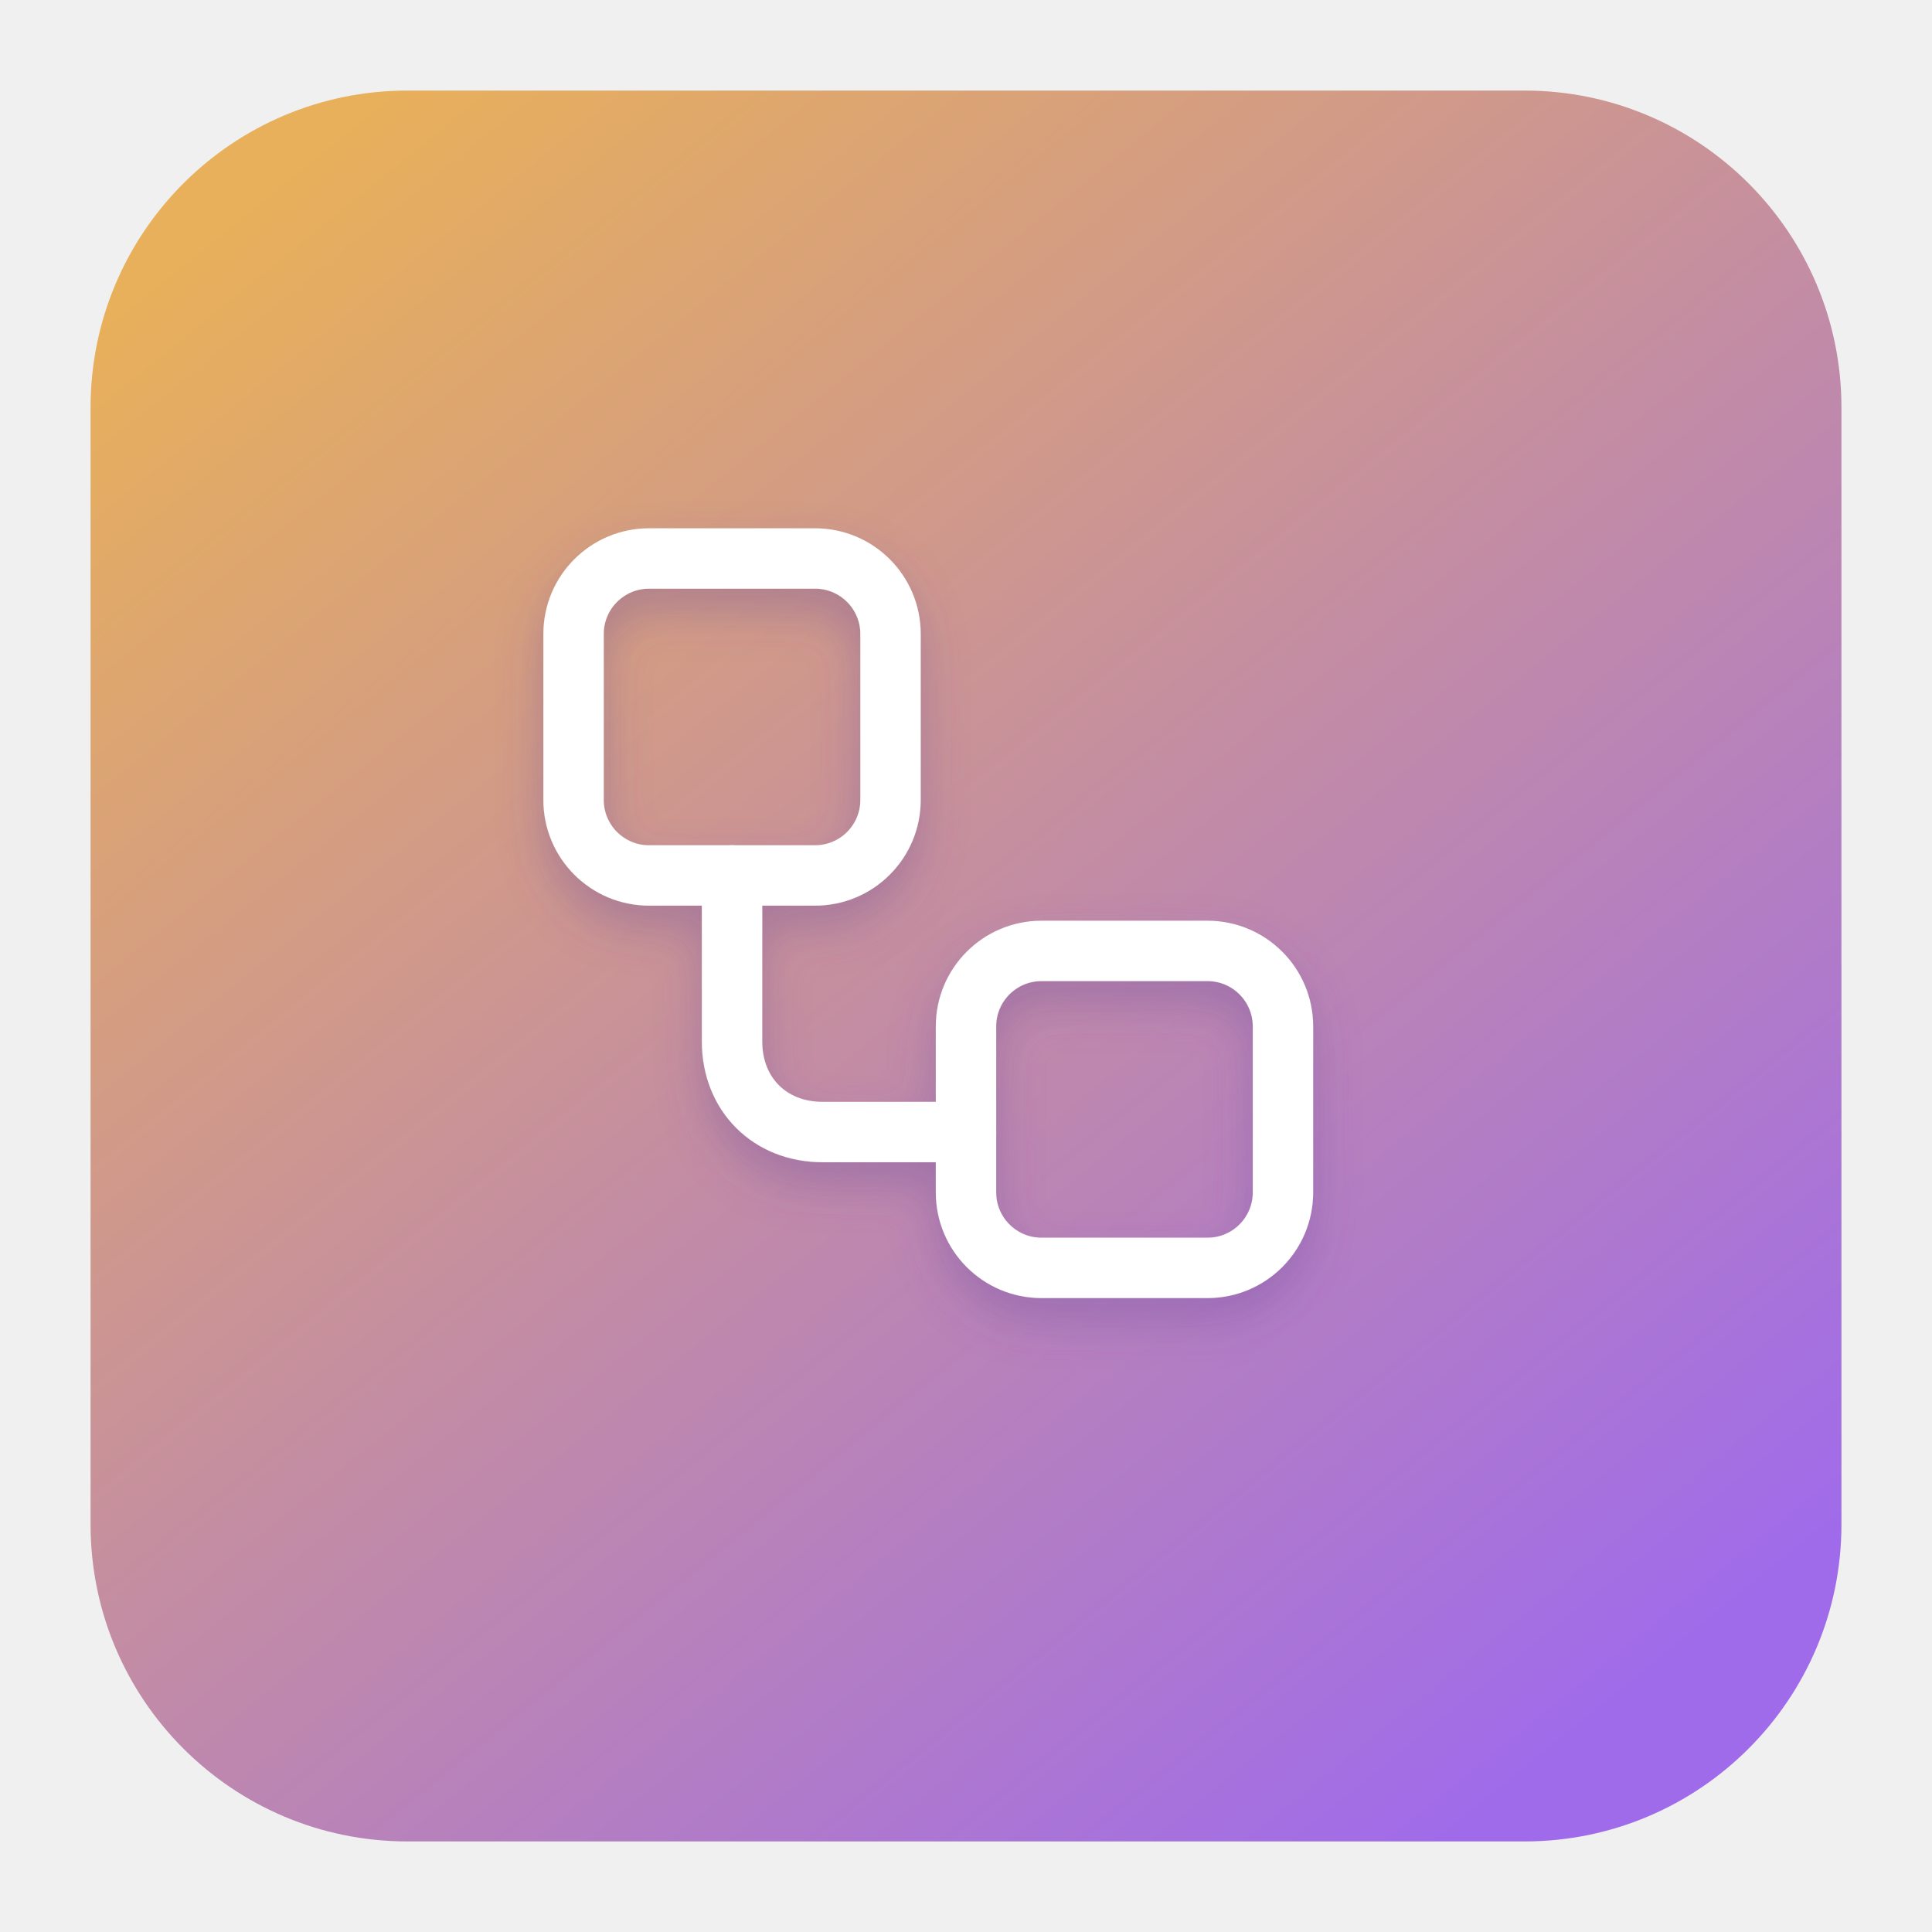
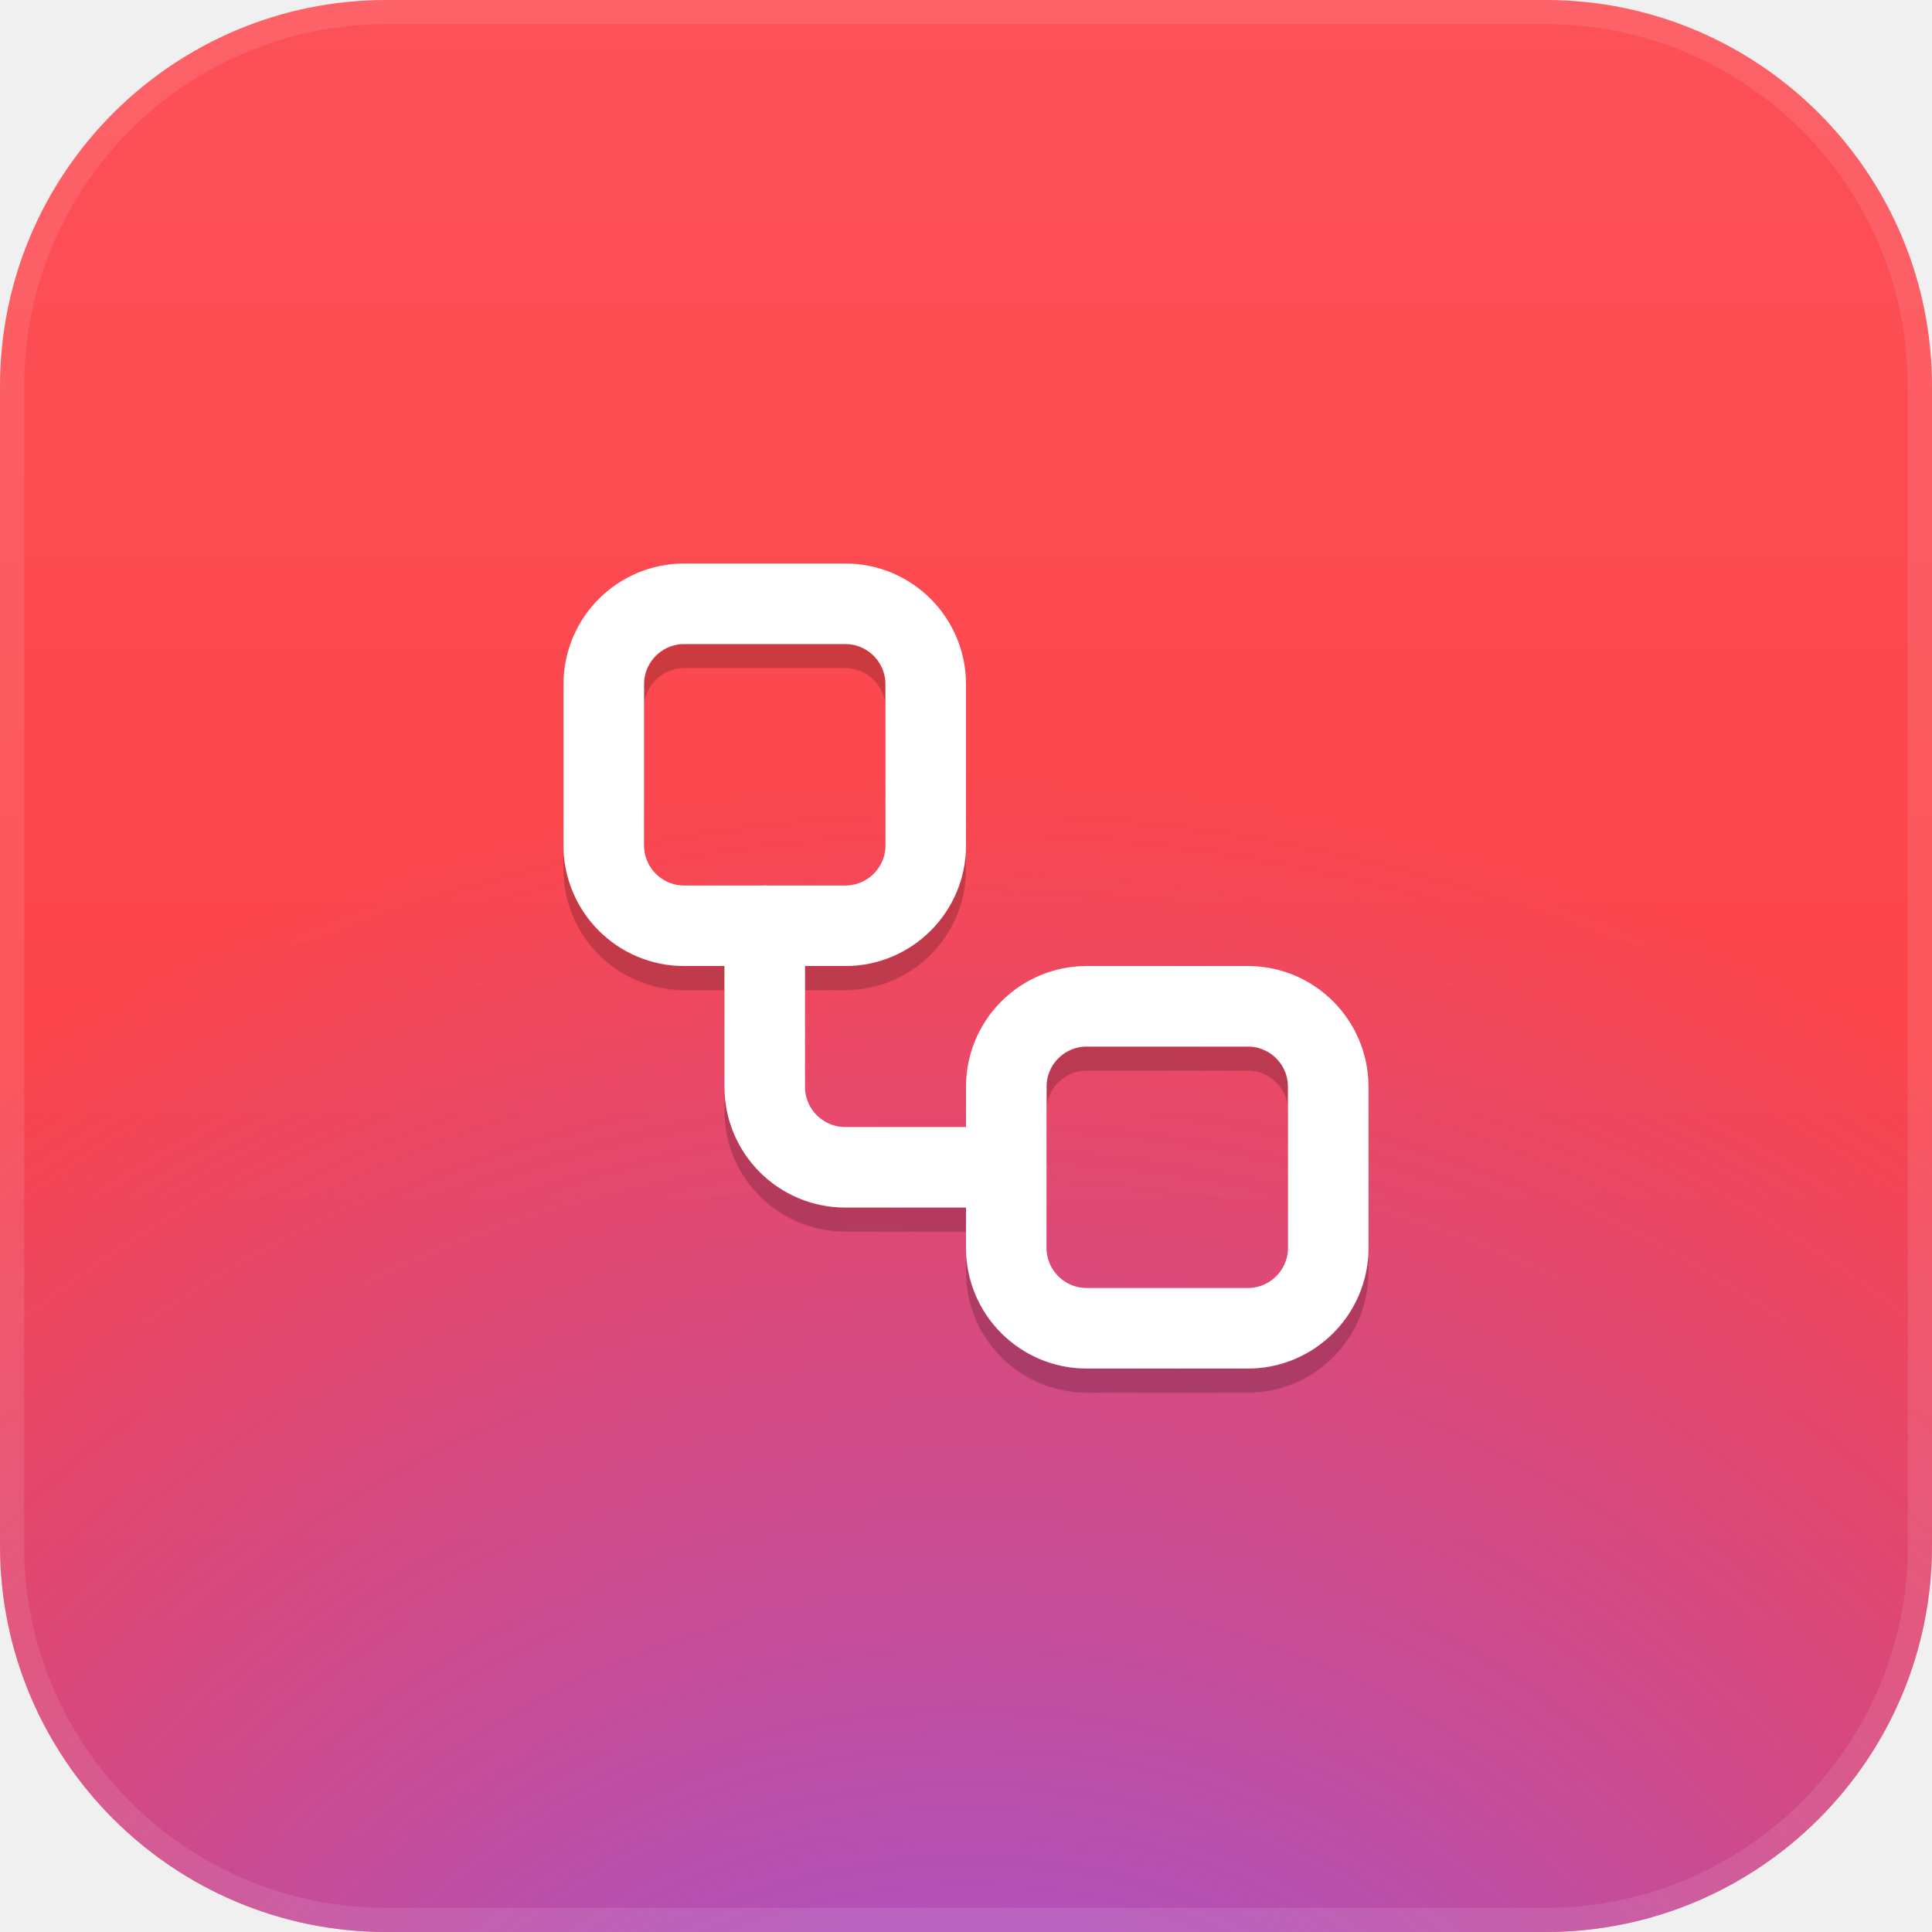
- <svg xmlns="http://www.w3.org/2000/svg" width="256" height="256" viewBox="0 0 256 256" fill="none">
+ <svg xmlns="http://www.w3.org/2000/svg" width="80" height="80" viewBox="0 0 80 80" fill="none">
  <defs>
-     <linearGradient id="bg" x1="40" y1="20" x2="210" y2="230" gradientUnits="userSpaceOnUse">
-       <stop offset="0%" stop-color="#E8B05A" />
-       <stop offset="100%" stop-color="#A06BEA" />
+     <radialGradient id="mfGlow" cx="0.5" cy="1.3" r="0.9">
+       <stop offset="0%" stop-color="#8b5cf6" />
+       <stop offset="100%" stop-color="#8b5cf6" stop-opacity="0" />
+     </radialGradient>
+     <linearGradient id="mfSheen" x1="0" y1="0" x2="0" y2="1">
+       <stop offset="0%" stop-color="#ffffff" stop-opacity="0.18" />
+       <stop offset="100%" stop-color="#000000" stop-opacity="0.18" />
    </linearGradient>
-     <filter id="shadow" x="-20%" y="-20%" width="140%" height="140%">
-       <feDropShadow dx="0" dy="3" stdDeviation="3" flood-color="#6A4BA0" flood-opacity="0.35" />
+     <filter id="mfIconShadow" x="-25%" y="-25%" width="150%" height="150%" color-interpolation-filters="sRGB">
+       <feDropShadow dx="0" dy="1" stdDeviation="0" flood-color="rgb(0,0,0)" flood-opacity="0.2" />
    </filter>
+     <clipPath id="mfTile">
+       <rect width="80" height="80" rx="16" />
+     </clipPath>
  </defs>
-   <rect x="12" y="12" width="232" height="232" rx="42" fill="url(#bg)" />
-   <g filter="url(#shadow)" stroke="white" stroke-width="8" stroke-linecap="round" stroke-linejoin="round" fill="none">
-     <rect x="76" y="74" width="42" height="42" rx="10" />
-     <rect x="128" y="126" width="42" height="42" rx="10" />
-     <path d="             M97 116             V138             C97 145 102 150 109 150             H128         " />
+   <g clip-path="url(#mfTile)">
+     <rect width="80" height="80" fill="#fb464c" />
+     <rect width="80" height="80" fill="url(#mfSheen)" style="mix-blend-mode:soft-light" />
+     <rect width="80" height="80" fill="url(#mfGlow)" />
+   </g>
+   <rect x="0.5" y="0.5" width="79" height="79" rx="15.5" fill="none" stroke="rgb(255,255,255)" stroke-opacity="0.1" stroke-width="1" />
+   <g filter="url(#mfIconShadow)">
+     <g transform="translate(20 20) scale(1.66667)" fill="none" stroke="#ffffff" stroke-width="2" stroke-linecap="round" stroke-linejoin="round">
+       <rect width="8" height="8" x="3" y="3" rx="2" />
+       <path d="M7 11v4a2 2 0 0 0 2 2h4" />
+       <rect width="8" height="8" x="13" y="13" rx="2" />
+     </g>
  </g>
</svg>
